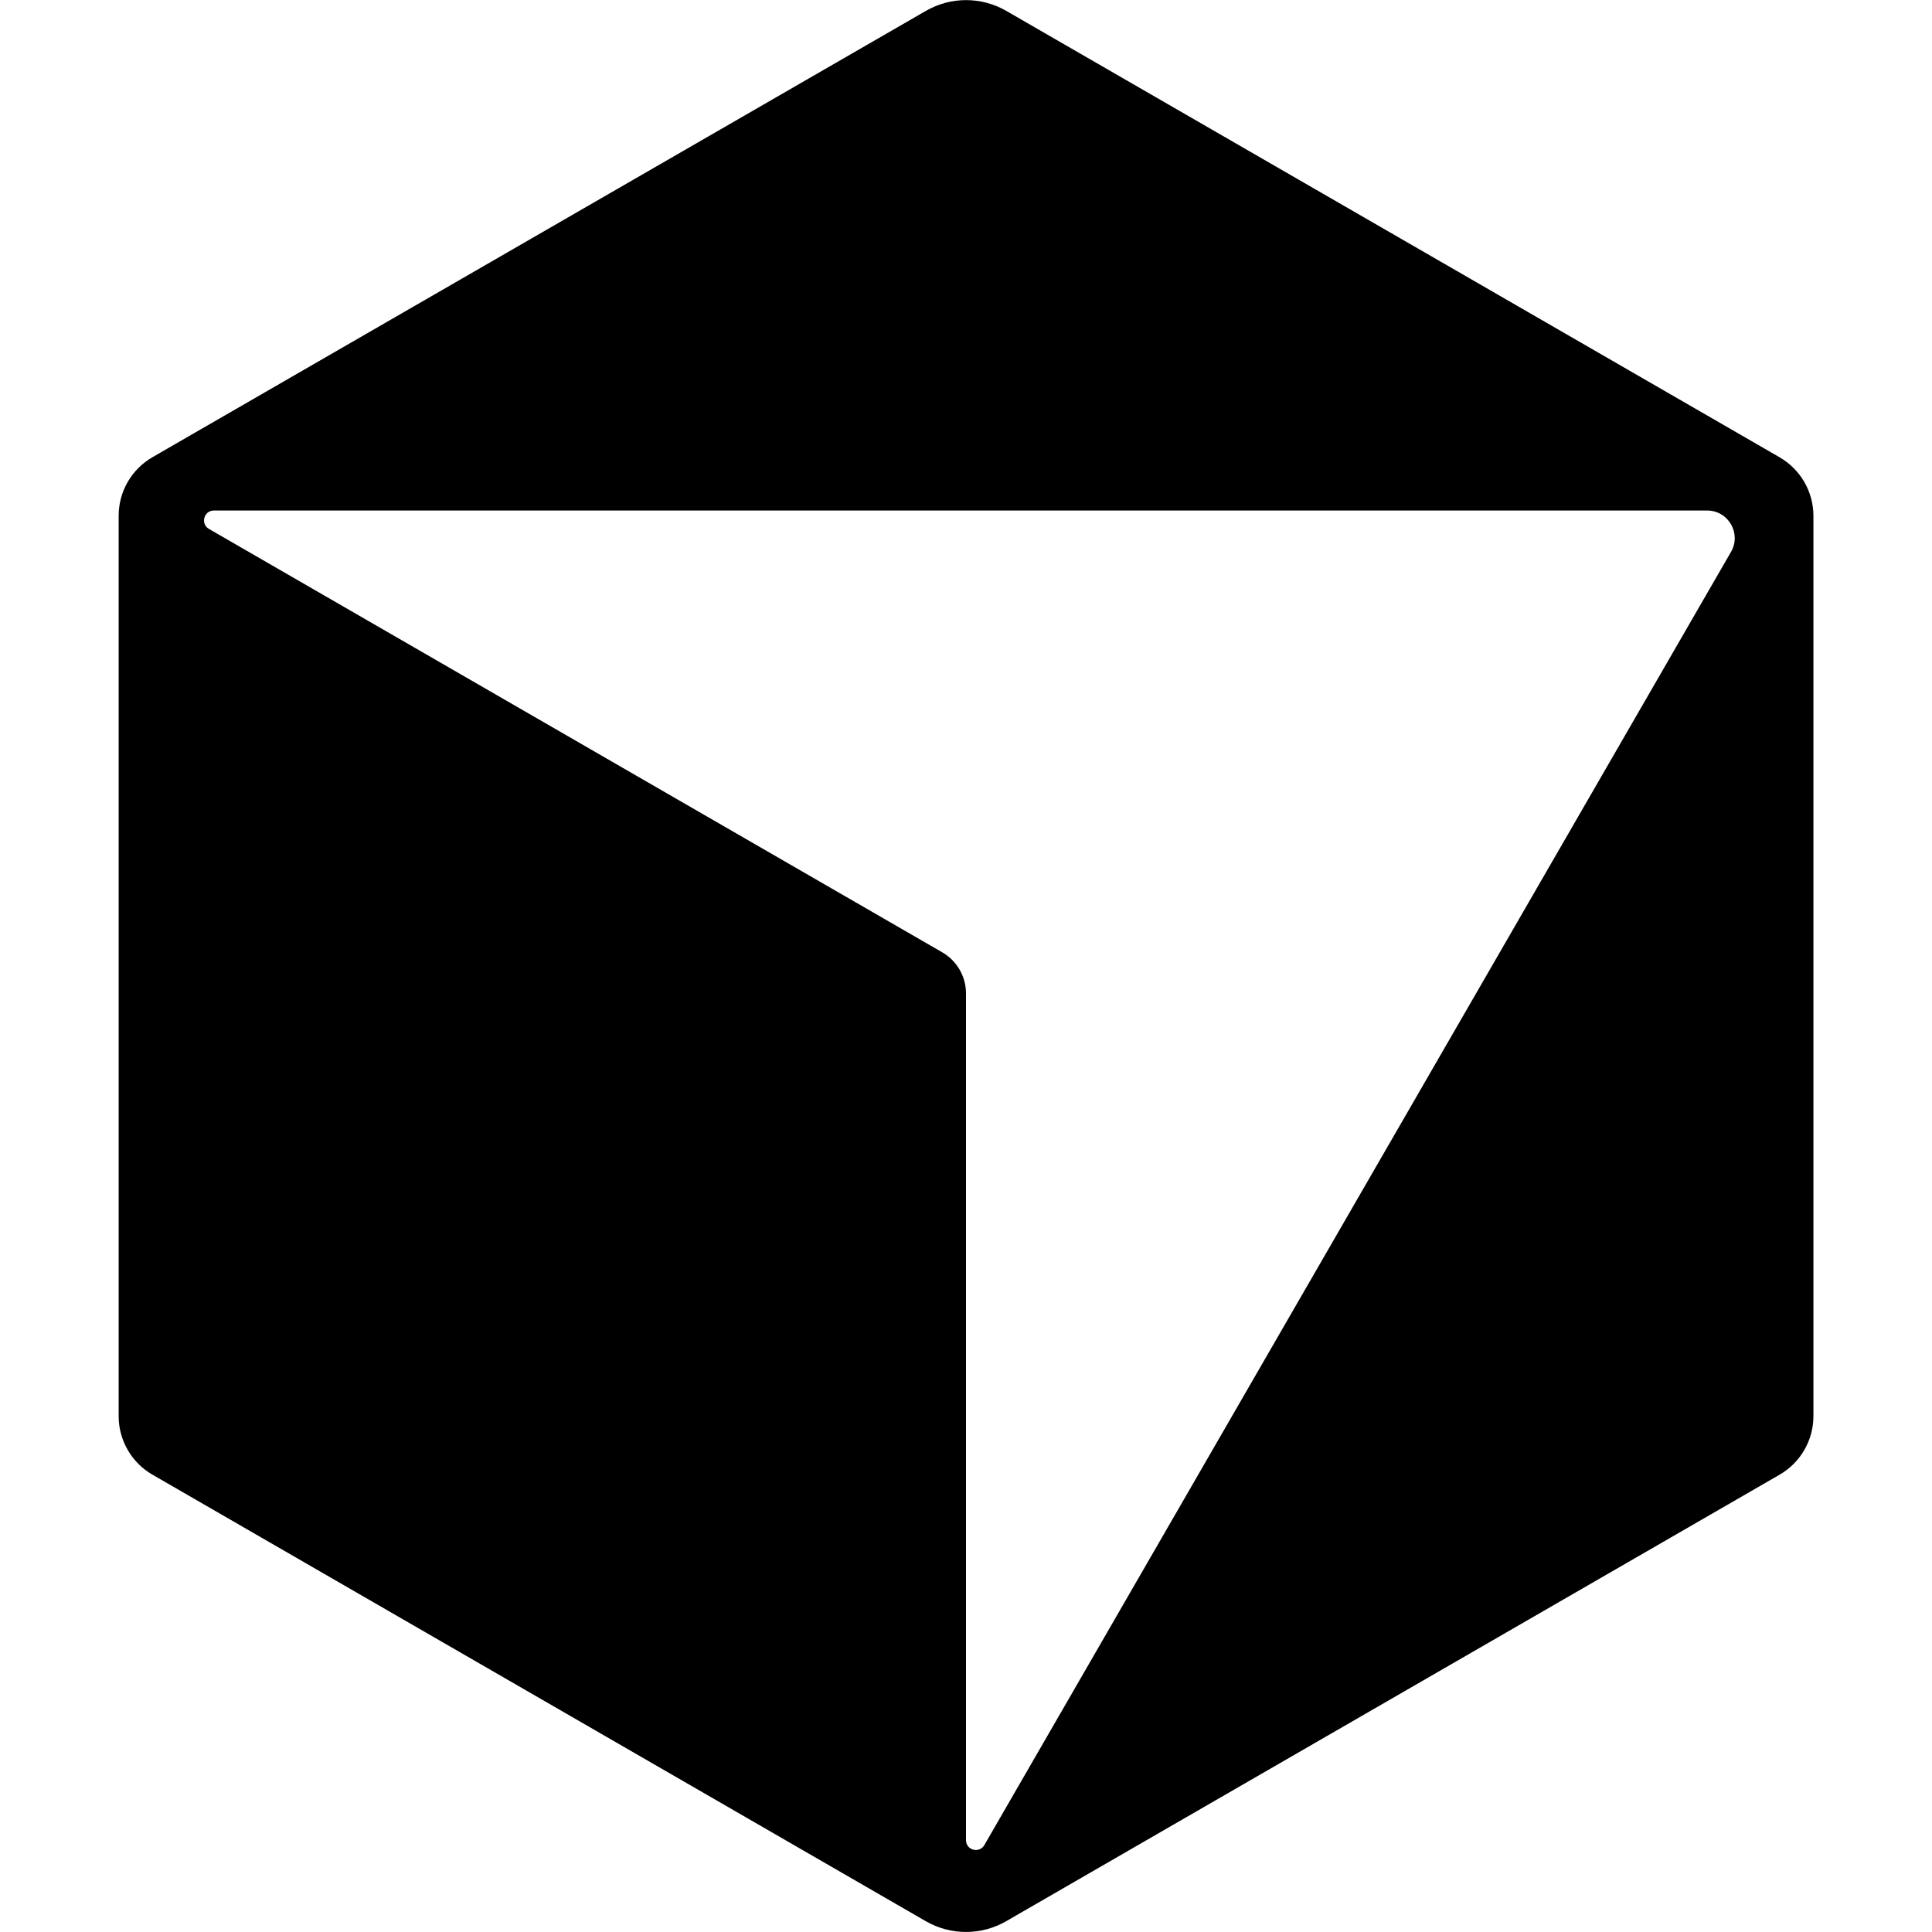
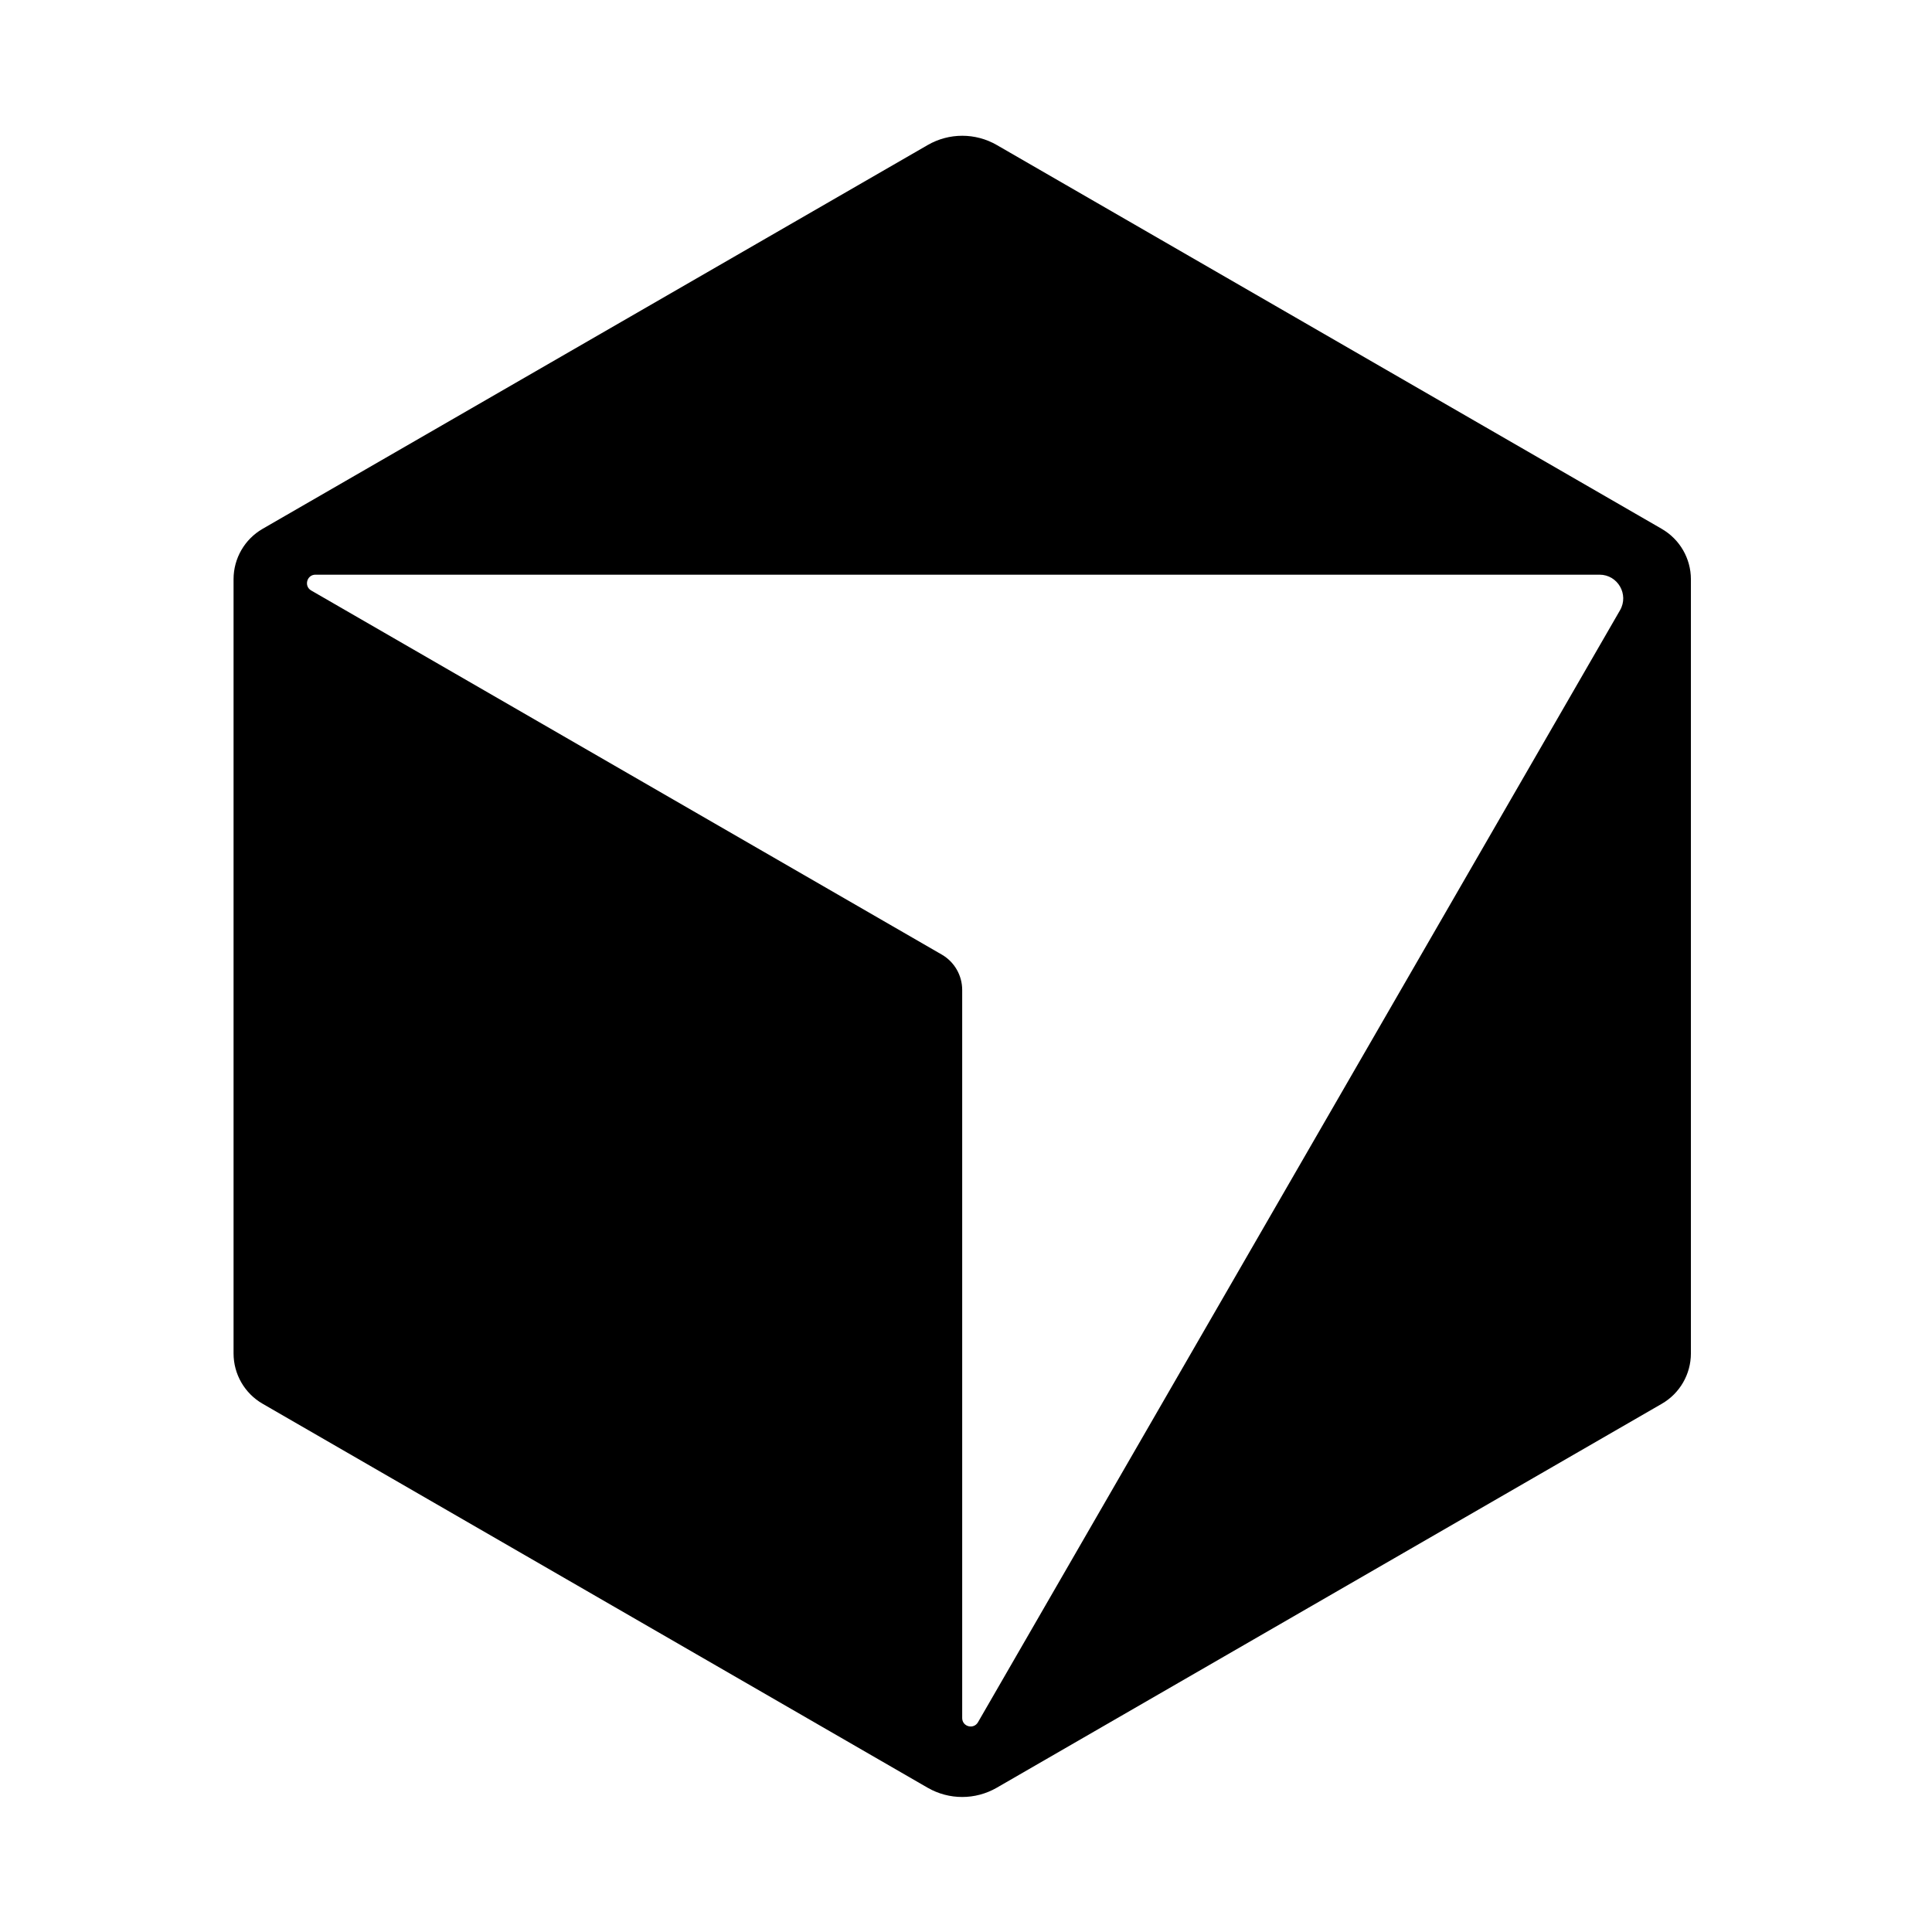
- <svg xmlns="http://www.w3.org/2000/svg" fill="currentColor" fill-rule="evenodd" height="24" viewBox="0 0 24 24" width="24">
+ <svg xmlns="http://www.w3.org/2000/svg" fill="currentColor" fill-rule="evenodd" height="24" viewBox="-1.9 -1.96 27.91 27.91" width="24">
  <path d="M22.106 5.68L12.5.135a.998.998 0 00-.998 0L1.893 5.68a.84.84 0 00-.419.726v11.186c0 .3.16.577.42.727l9.607 5.547a.999.999 0 00.998 0l9.608-5.547a.84.84 0 00.42-.727V6.407a.84.84 0 00-.42-.726zm-.603 1.176L12.228 22.92c-.063.108-.228.064-.228-.061V12.34a.59.59 0 00-.295-.51l-9.11-5.26c-.107-.062-.063-.228.062-.228h18.55c.264 0 .428.286.296.514z" />
</svg>
